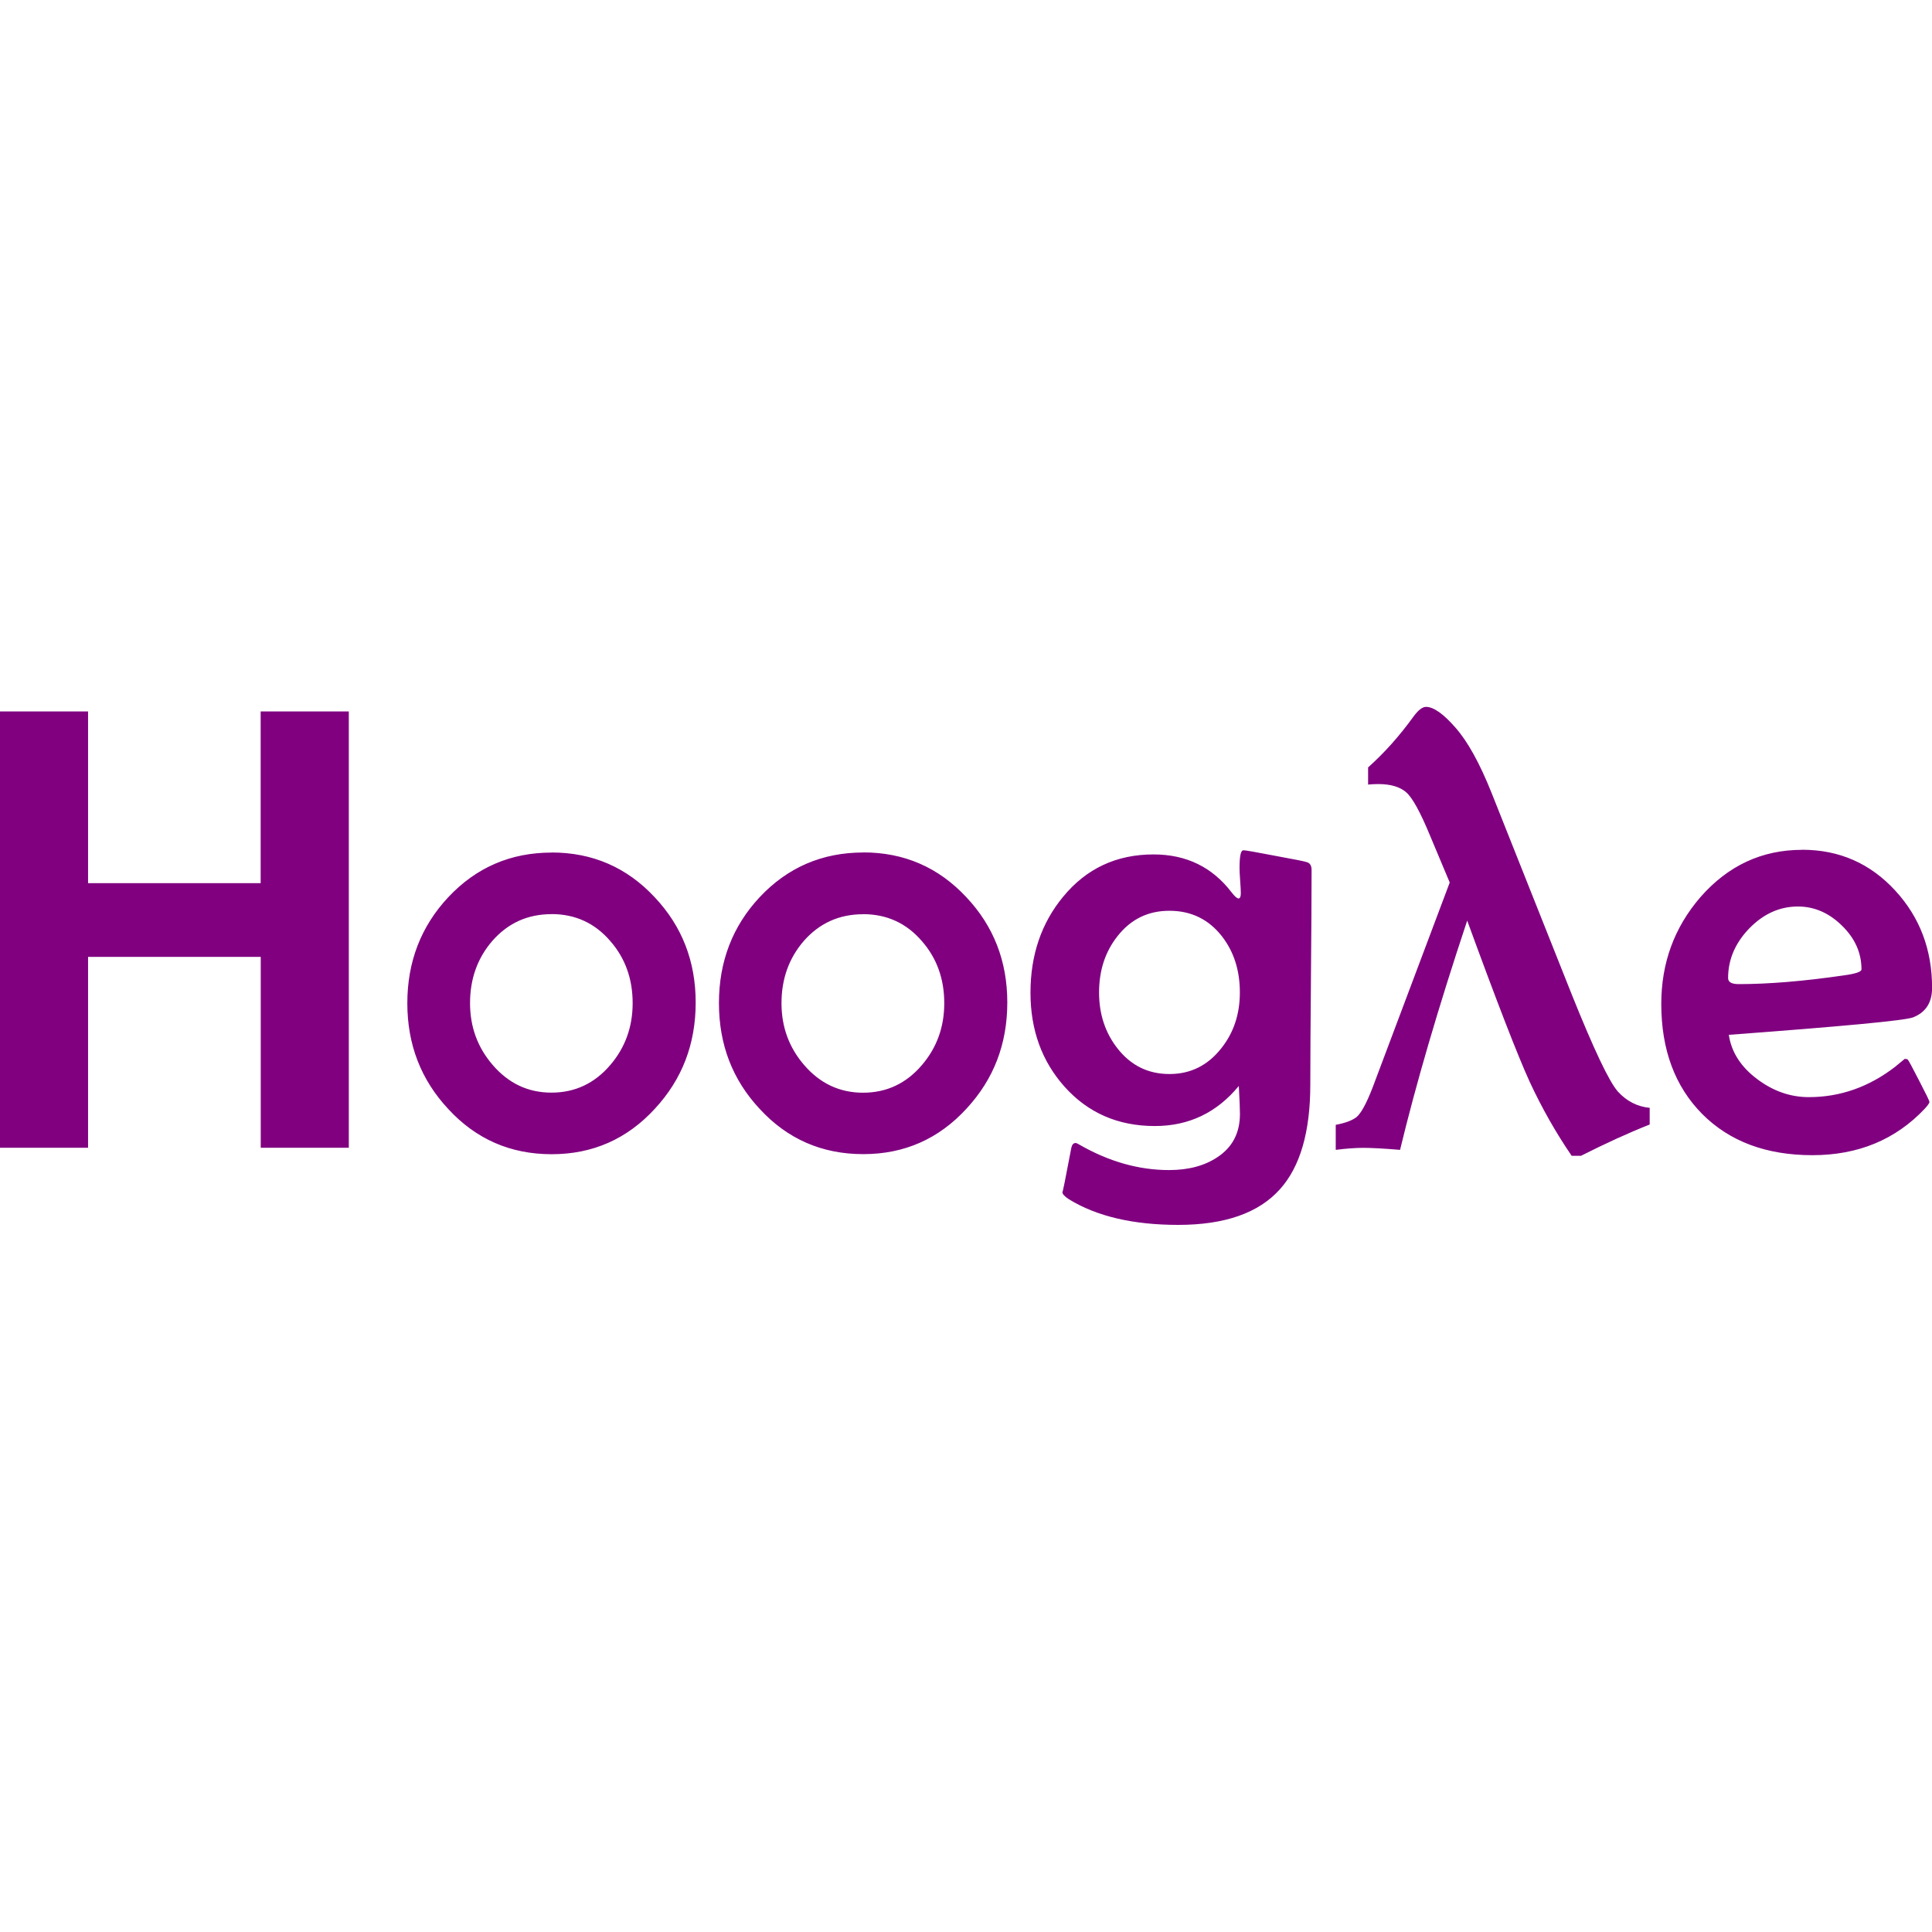
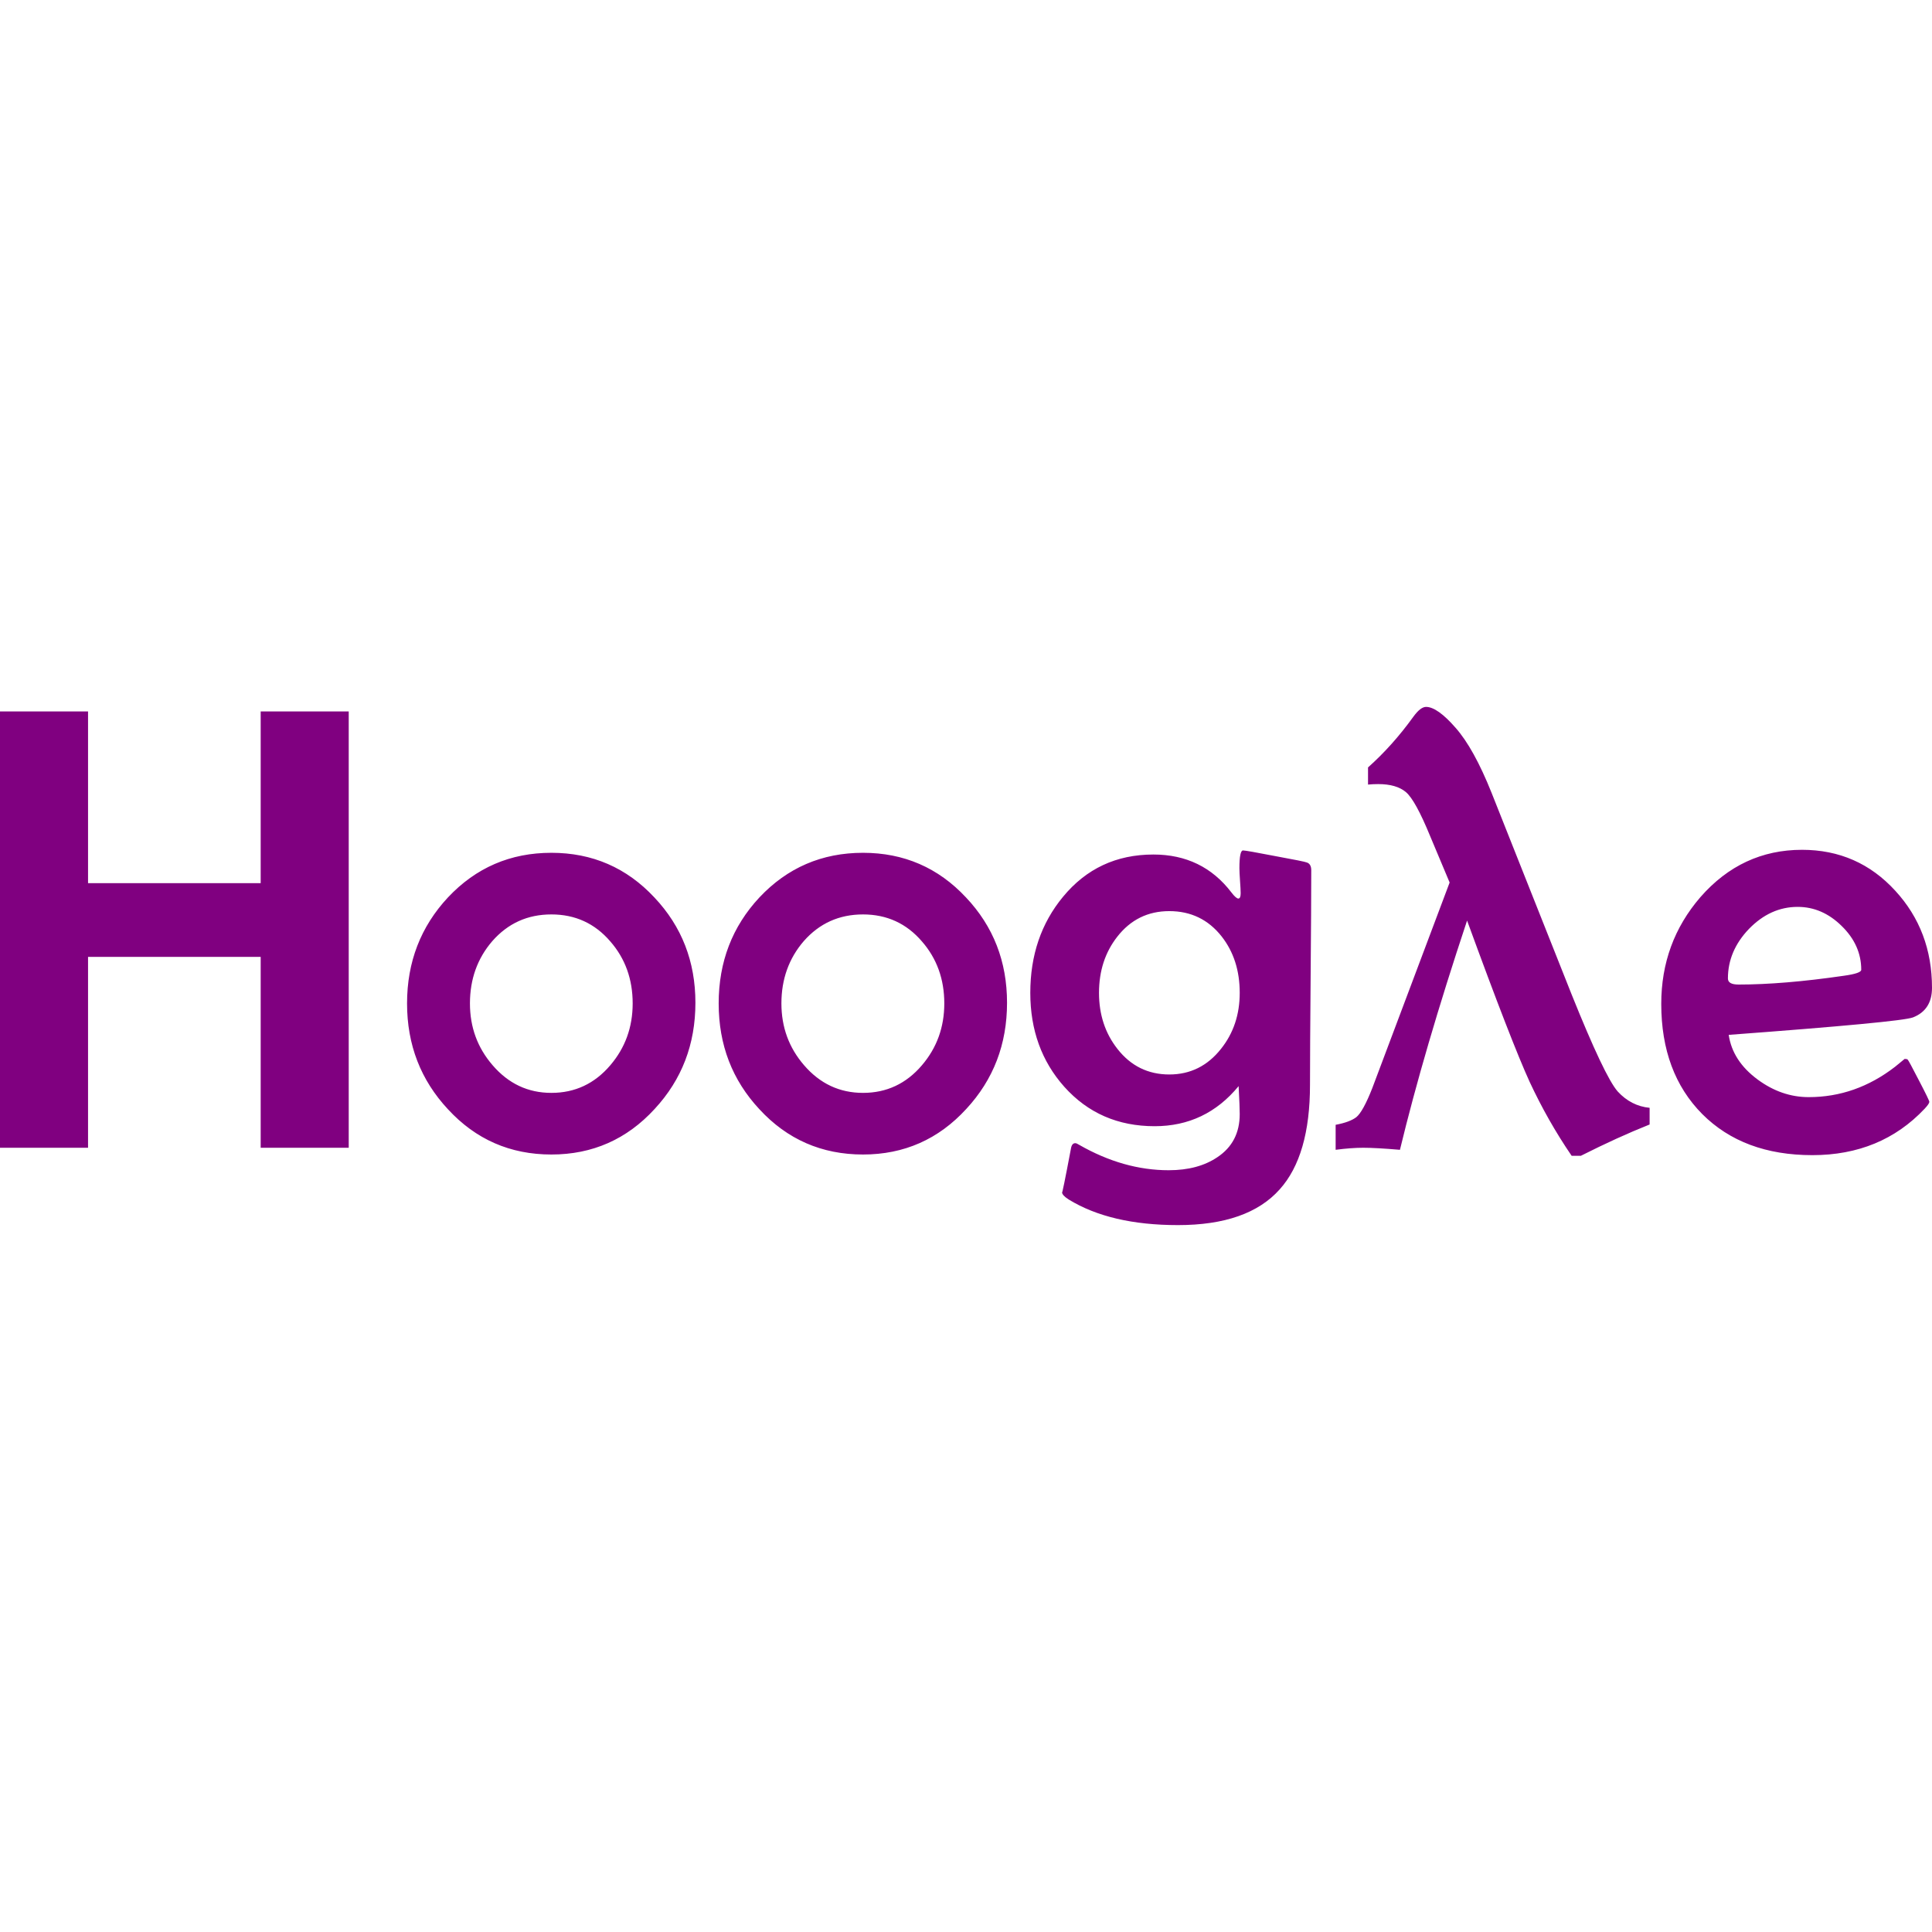
- <svg xmlns="http://www.w3.org/2000/svg" width="24" height="24">
-   <path fill="purple" d="M17.715 8.781c-.047 0-.099.042-.158.123-.173.239-.36.449-.562.629v.213a1.32 1.32 0 0 1 .127-.006c.15 0 .265.033.344.1.079.067.179.25.303.551l.24.572-.961 2.555c-.076.195-.143.315-.197.359-.054.042-.14.074-.258.096v.311c.131-.017.245-.025.344-.025.101 0 .253.008.455.025.197-.816.474-1.766.834-2.848.37 1.013.629 1.681.777 2.004.15.323.324.63.521.918h.115c.303-.153.587-.283.854-.389v-.207c-.153-.015-.286-.082-.396-.203-.108-.123-.299-.525-.572-1.205L18.529 9.85c-.148-.37-.297-.639-.447-.809-.15-.173-.274-.26-.367-.26M0 8.838v5.42h1.094v-2.371h2.145v2.371h1.094V8.838H3.238v2.133H1.094V8.838Zm22.385 1.719c-.498 0-.919.196-1.262.588-.325.377-.486.818-.486 1.326 0 .569.17 1.027.51 1.369.34.34.795.51 1.367.51.567 0 1.032-.192 1.395-.576.039-.042.059-.071.059-.086 0-.012-.043-.101-.129-.266-.086-.168-.133-.255-.141-.26-.005-.005-.017-.008-.037-.008l-.119.098c-.325.251-.683.377-1.072.377-.227 0-.438-.073-.635-.219-.207-.153-.327-.338-.359-.555 1.42-.106 2.183-.177 2.289-.217.158-.062.236-.185.236-.367 0-.473-.152-.875-.455-1.205-.311-.34-.697-.51-1.16-.51m-6.943.008c-.03 0-.045.073-.045.221 0 .035.003.089.008.16.005.069.008.118.008.15 0 .044-.01.066-.029.066-.017 0-.046-.024-.086-.076-.239-.313-.562-.471-.969-.471-.461 0-.835.175-1.123.525-.271.328-.406.725-.406 1.193 0 .461.141.851.422 1.166.293.328.667.49 1.123.49.421 0 .769-.165 1.043-.498.01.18.014.296.014.348 0 .234-.092.412-.277.535-.16.108-.361.162-.605.162-.372 0-.744-.104-1.113-.316-.02-.012-.035-.02-.047-.02-.027 0-.045.021-.053.062-.074.392-.111.574-.111.547 0 .025.028.055.082.09.345.212.798.318 1.357.318.579 0 1-.148 1.264-.443.251-.279.377-.712.377-1.299 0-.296.003-.739.008-1.33.005-.594.008-1.04.008-1.336 0-.052-.018-.083-.053-.096-.022-.01-.153-.036-.395-.08-.242-.047-.376-.07-.4-.07m-8.592.029c-.51 0-.938.185-1.285.555-.338.362-.508.801-.508 1.316s.17.952.508 1.314c.345.375.773.562 1.285.562.51 0 .938-.189 1.283-.566.338-.365.506-.803.506-1.318 0-.513-.17-.949-.51-1.309-.345-.37-.772-.555-1.279-.555m3.871 0c-.51 0-.94.185-1.287.555-.338.362-.506.801-.506 1.316s.168.952.506 1.314c.345.375.774.562 1.287.562.51 0 .938-.189 1.283-.566.338-.365.506-.803.506-1.318 0-.513-.17-.949-.51-1.309-.345-.37-.772-.555-1.279-.555m11.611.672c.202 0 .385.079.545.236.163.158.244.34.244.545 0 .03-.072.054-.215.074-.508.074-.944.109-1.309.109-.089 0-.133-.024-.133-.076 0-.227.087-.433.262-.615.177-.182.379-.273.605-.273m-7.807.053c.269 0 .485.105.65.314.15.192.225.425.225.701 0 .269-.077.501-.232.695-.168.212-.381.318-.643.318-.264 0-.479-.106-.645-.318-.153-.195-.229-.427-.229-.695 0-.274.076-.505.227-.697.165-.212.38-.318.646-.318m-7.676.041c.296 0 .54.112.732.336.185.212.277.469.277.77 0 .296-.092.551-.277.768-.195.229-.439.344-.732.344-.291 0-.533-.115-.73-.344-.187-.217-.281-.472-.281-.768 0-.301.092-.559.277-.773.195-.222.439-.332.734-.332m3.871 0c.296 0 .54.112.732.336.185.212.277.469.277.77 0 .296-.092.551-.277.768-.195.229-.439.344-.732.344-.291 0-.535-.115-.732-.344-.187-.217-.281-.472-.281-.768 0-.301.092-.559.277-.773.195-.222.441-.332.736-.332" />
+ <svg xmlns="http://www.w3.org/2000/svg" width="512" height="512">
+   <path fill="purple" d="M377.917 187.334c-.999 0-2.113.89-3.375 2.625-3.68 5.1-7.689 9.578-12 13.417v4.542a28.16 28.16 0 0 1 2.708-.125c3.207 0 5.651.705 7.333 2.125 1.683 1.42 3.829 5.335 6.458 11.75l5.125 12.208-20.5 54.5c-1.63 4.154-3.052 6.72-4.208 7.667-1.157.894-2.976 1.569-5.5 2.042v6.625c2.787-.368 5.23-.542 7.333-.542 2.156 0 5.397.173 9.708.542 4.206-17.403 10.115-37.669 17.792-60.75 7.887 21.609 13.429 35.862 16.583 42.75 3.207 6.888 6.919 13.432 11.125 19.583h2.458c6.467-3.26 12.53-6.031 18.208-8.292v-4.417c-3.26-.316-6.092-1.757-8.458-4.333-2.313-2.629-6.372-11.197-12.208-25.708l-21.208-53.417c-3.155-7.887-6.335-13.622-9.542-17.25-3.207-3.68-5.835-5.542-7.833-5.542M0 188.542v115.625h23.333v-50.583h45.75v50.583h23.333V188.542H69.083v45.5H23.333v-45.5zm477.542 36.667c-10.621 0-19.609 4.182-26.917 12.542-6.94 8.044-10.375 17.46-10.375 28.291 0 12.146 3.619 21.9 10.875 29.208 7.256 7.256 16.969 10.875 29.167 10.875 12.093 0 22.021-4.09 29.75-12.292.841-.894 1.25-1.518 1.25-1.833 0-.263-.91-2.144-2.75-5.667-1.84-3.575-2.842-5.437-3-5.542-.105-.105-.371-.166-.792-.166l-2.542 2.083c-6.94 5.363-14.568 8.042-22.875 8.042-4.837 0-9.335-1.565-13.542-4.667-4.416-3.26-6.983-7.206-7.667-11.834 30.285-2.261 46.573-3.784 48.833-4.625 3.365-1.315 5.042-3.943 5.042-7.834 0-10.095-3.241-18.663-9.708-25.708-6.625-7.256-14.866-10.875-24.75-10.875m-148.125.166c-.631 0-.959 1.554-.959 4.708 0 .736.062 1.892.166 3.417.105 1.472.166 2.525.166 3.209 0 .946-.205 1.417-.625 1.417-.368 0-.992-.521-1.833-1.625-5.1-6.677-11.991-10.042-20.667-10.042-9.832 0-17.807 3.742-23.958 11.208-5.783 6.993-8.667 15.469-8.667 25.458 0 9.832 3.006 18.145 9 24.875 6.257 6.993 14.231 10.458 23.958 10.458 8.991 0 16.414-3.527 22.25-10.625.211 3.838.292 6.313.292 7.417 0 4.995-1.973 8.788-5.917 11.417-3.418 2.313-7.712 3.458-12.917 3.458-7.939 0-15.863-2.228-23.75-6.75-.421-.263-.737-.417-1-.417-.578 0-.967.439-1.125 1.333-1.577 8.36-2.375 12.245-2.375 11.667 0 .526.593 1.18 1.75 1.917 7.361 4.522 17.023 6.792 28.958 6.792 12.356 0 21.333-3.149 26.958-9.458 5.363-5.941 8.042-15.195 8.042-27.708 0-6.309.062-15.756.166-28.375.105-12.671.166-22.191.166-28.5 0-1.104-.389-1.779-1.125-2.042-.473-.211-3.264-.762-8.417-1.708-5.153-.999-8.016-1.5-8.542-1.5M146.124 226c-10.884 0-20.003 3.947-27.417 11.833-7.203 7.729-10.833 17.094-10.833 28.083s3.63 20.313 10.833 28.042c7.361 7.992 16.481 12 27.417 12 10.884 0 20.014-4.039 27.375-12.083 7.203-7.782 10.792-17.136 10.792-28.125 0-10.936-3.619-20.24-10.875-27.917-7.36-7.886-16.46-11.833-27.291-11.833m82.583 0c-10.884 0-20.045 3.947-27.459 11.833-7.203 7.729-10.792 17.094-10.792 28.083s3.589 20.313 10.792 28.042c7.361 7.992 16.522 12 27.458 12 10.884 0 20.014-4.039 27.375-12.083 7.203-7.782 10.792-17.136 10.792-28.125 0-10.936-3.619-20.24-10.875-27.917-7.361-7.887-16.461-11.833-27.292-11.833m247.708 14.333c4.311 0 8.208 1.677 11.625 5.041 3.47 3.365 5.208 7.261 5.208 11.625 0 .631-1.534 1.163-4.583 1.583-10.831 1.577-20.135 2.333-27.917 2.333-1.893 0-2.833-.521-2.833-1.625 0-4.837 1.85-9.234 5.583-13.125 3.786-3.891 8.08-5.833 12.917-5.833m-166.542 1.125c5.731 0 10.352 2.239 13.875 6.708 3.207 4.101 4.791 9.07 4.791 14.958 0 5.731-1.646 10.68-4.958 14.833-3.575 4.522-8.135 6.792-13.708 6.792-5.626 0-10.227-2.27-13.75-6.792-3.26-4.154-4.875-9.102-4.875-14.833 0-5.836 1.626-10.774 4.833-14.875 3.523-4.522 8.113-6.792 13.792-6.792m-163.75.875c6.309 0 11.524 2.382 15.625 7.167 3.943 4.522 5.917 10.002 5.917 16.417 0 6.309-1.973 11.748-5.917 16.375-4.154 4.89-9.368 7.333-15.625 7.333-6.204 0-11.377-2.444-15.583-7.333-3.996-4.627-6-10.066-6-16.375 0-6.414 1.973-11.926 5.917-16.5 4.154-4.732 9.357-7.083 15.667-7.083m82.583 0c6.309 0 11.524 2.382 15.625 7.167 3.943 4.522 5.917 10.002 5.917 16.417 0 6.309-1.973 11.748-5.917 16.375-4.154 4.89-9.368 7.333-15.625 7.333-6.204 0-11.419-2.444-15.625-7.333-3.996-4.627-6-10.066-6-16.375 0-6.414 1.973-11.926 5.917-16.5 4.154-4.732 9.399-7.083 15.708-7.083" />
</svg>
